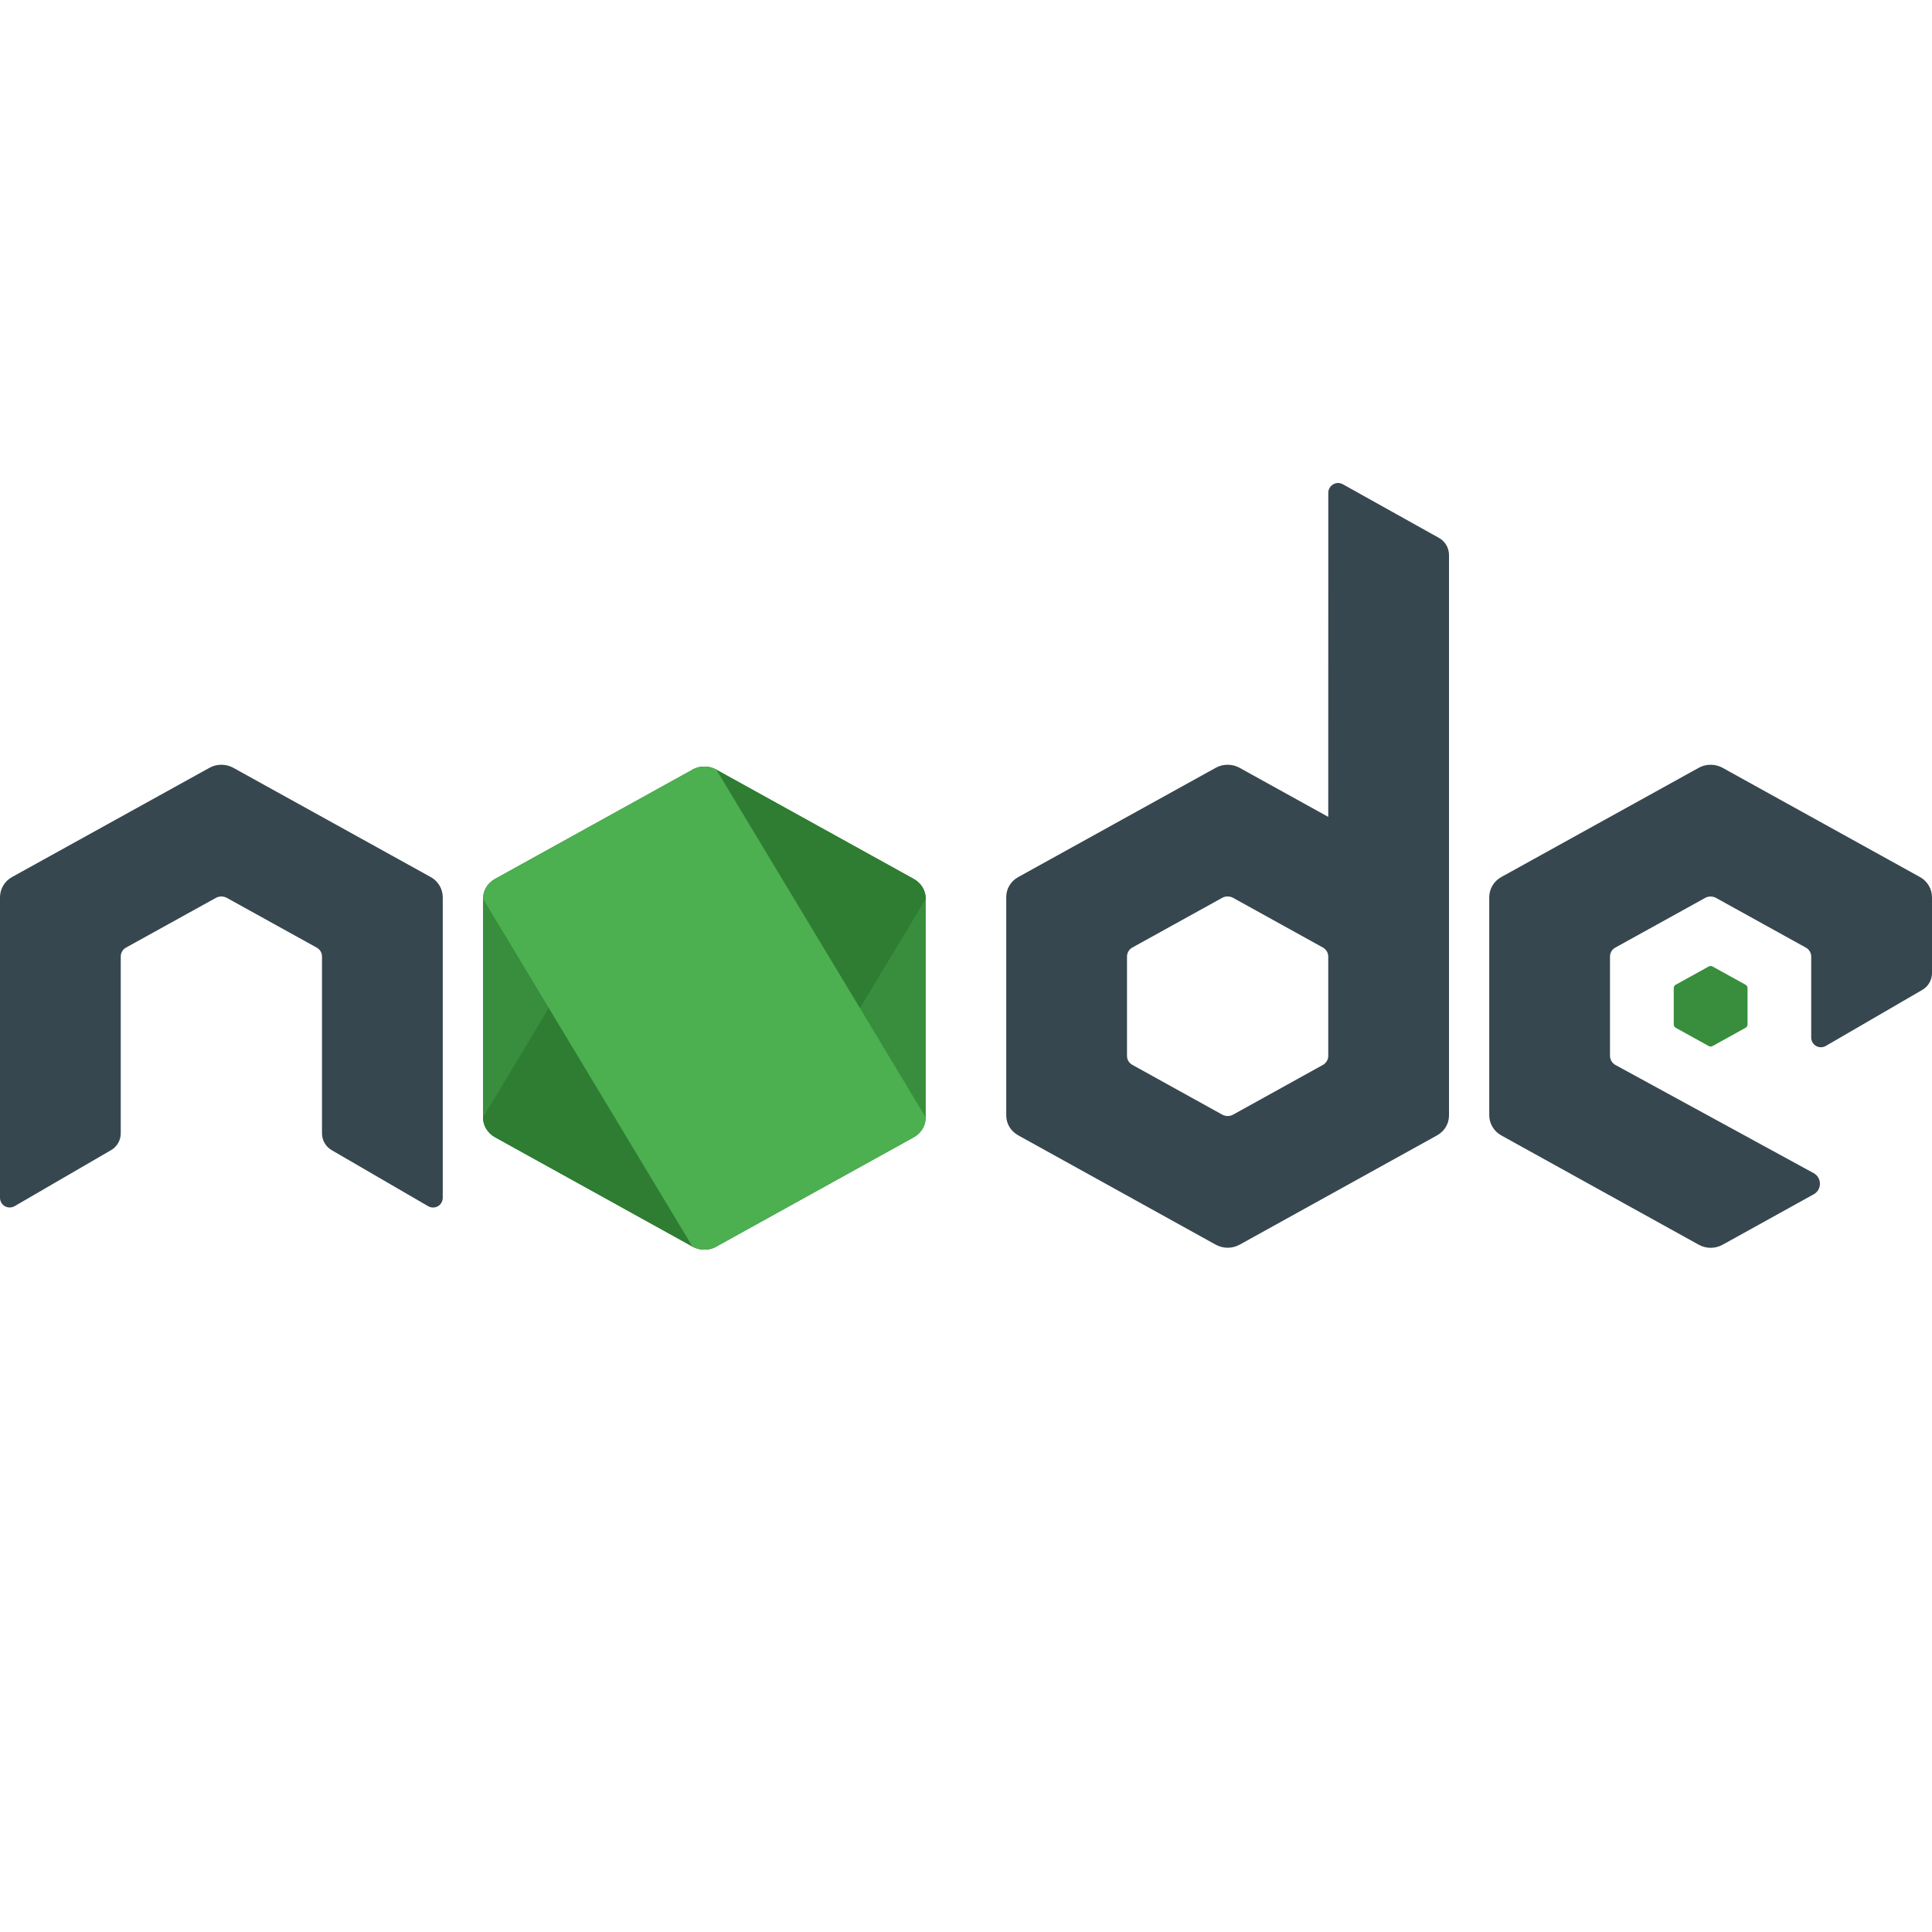
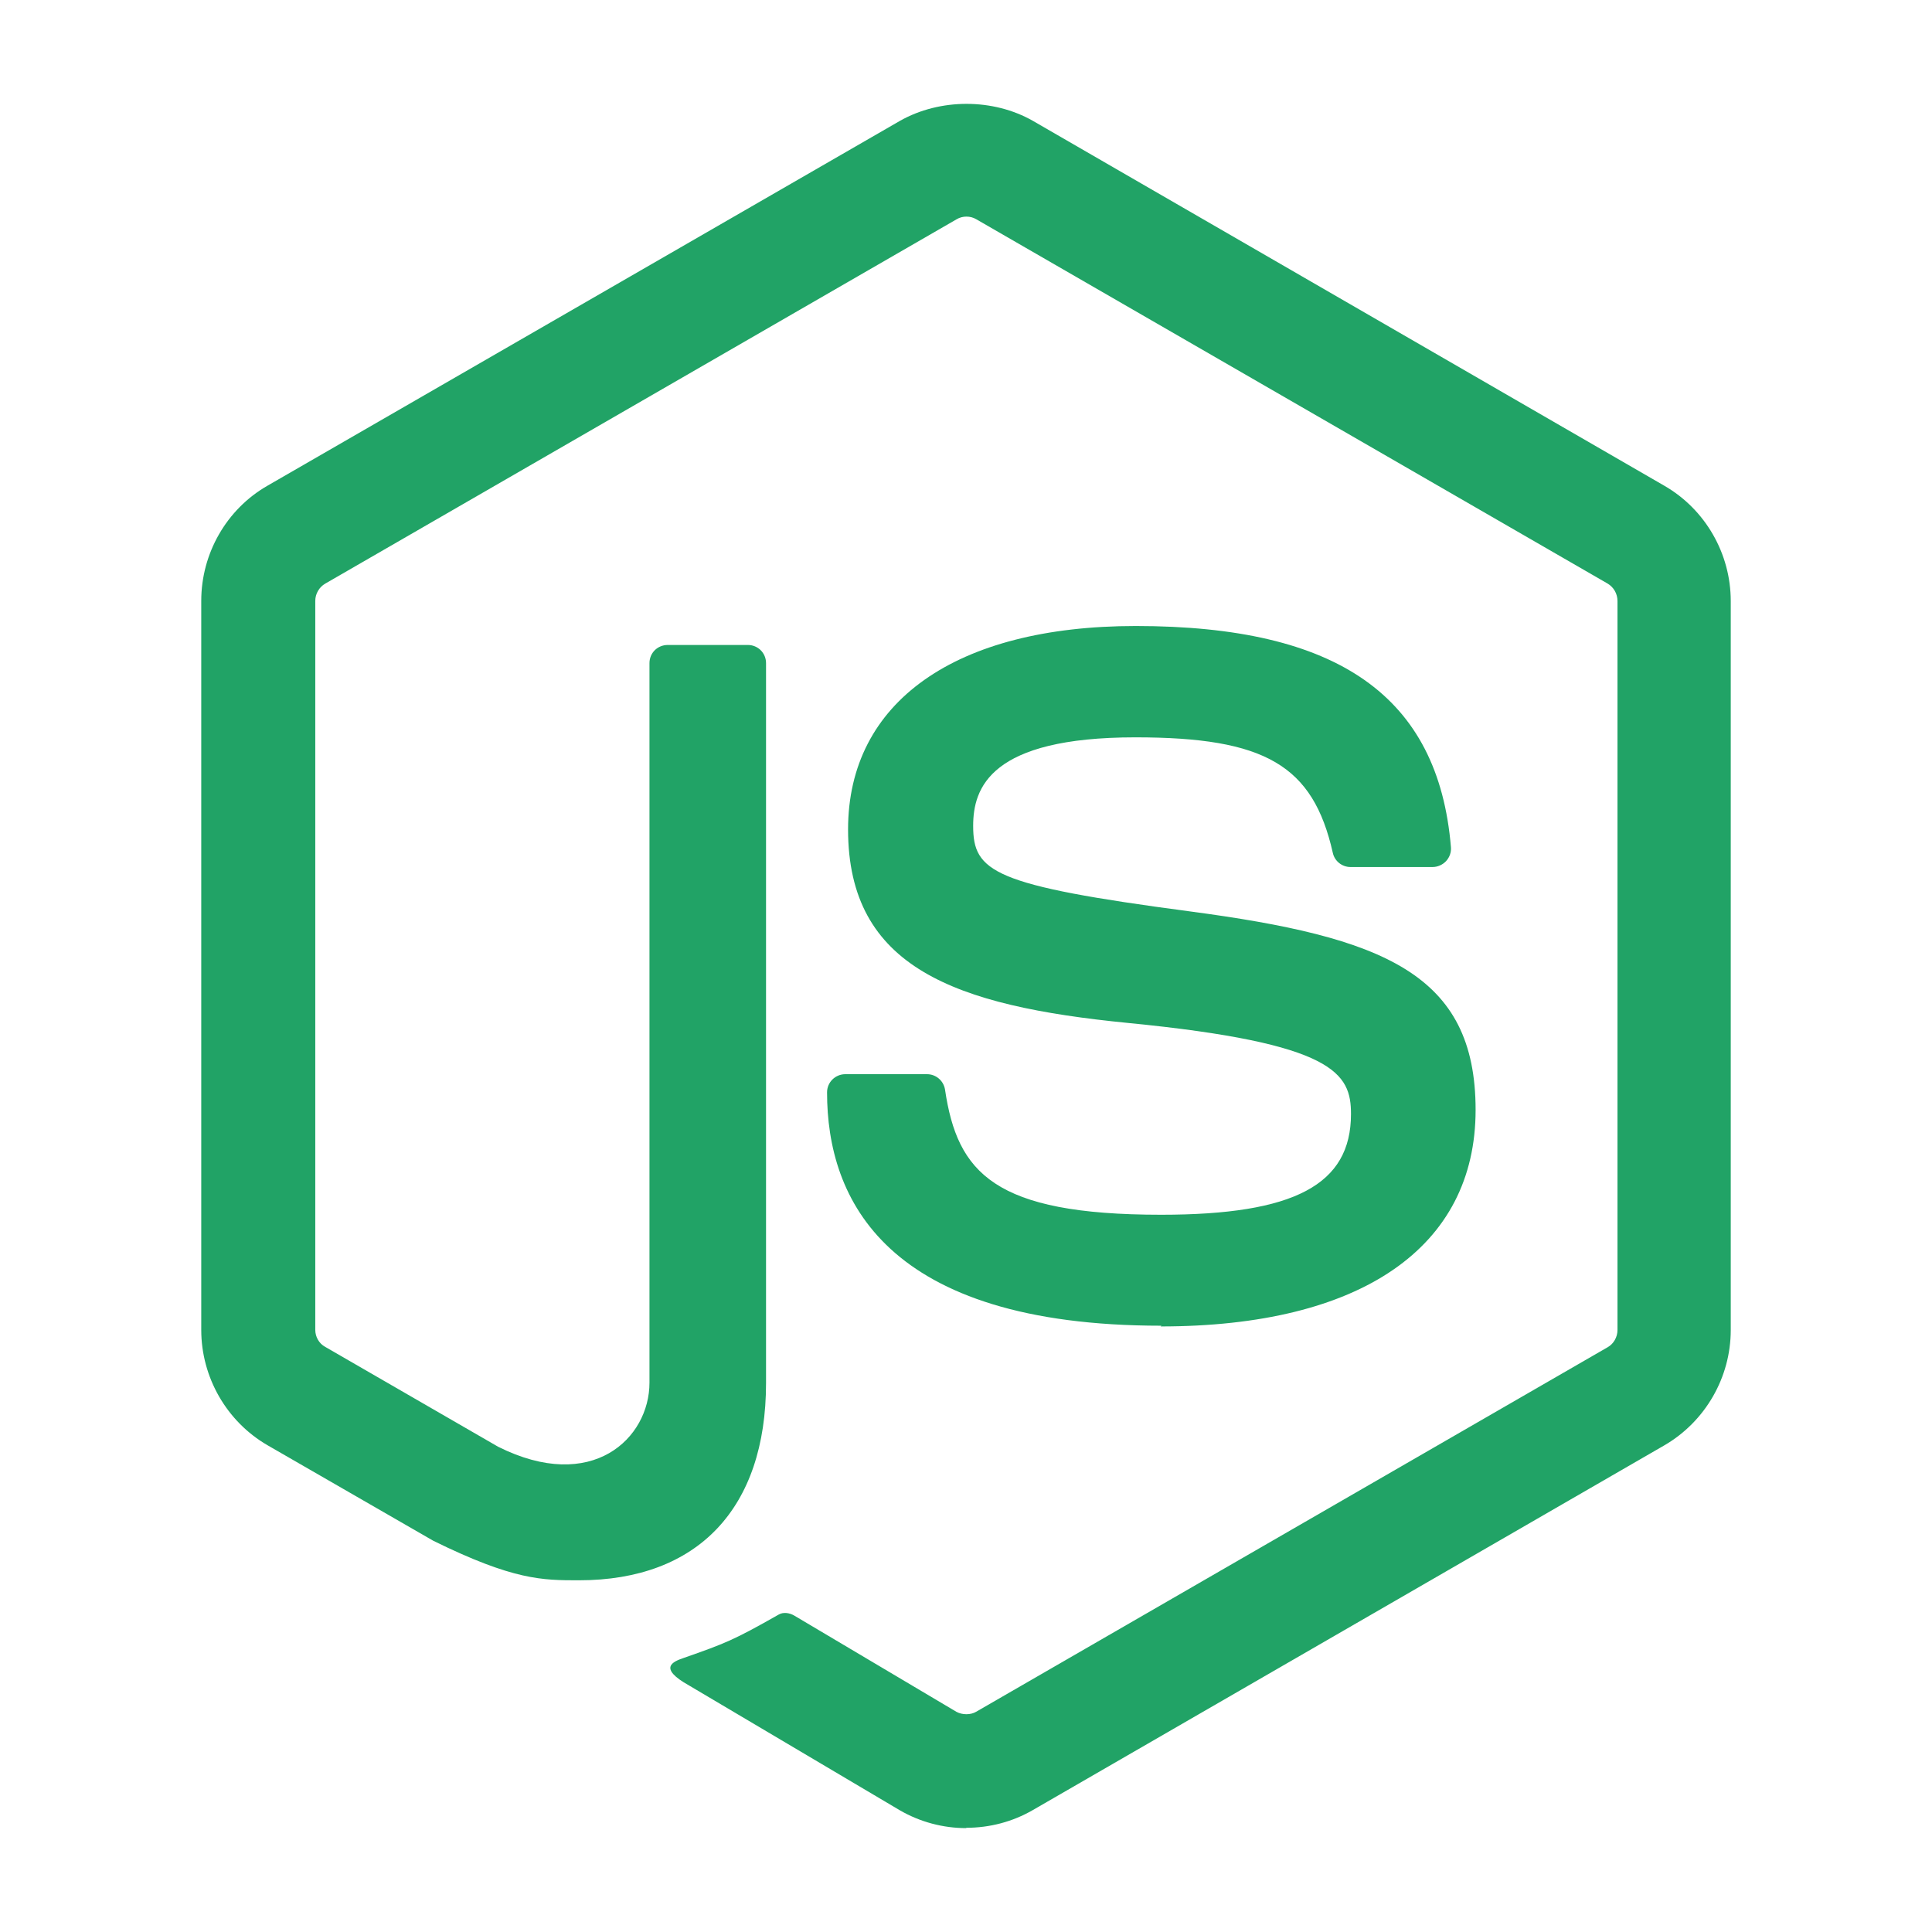
<svg xmlns="http://www.w3.org/2000/svg" x="0px" y="0px" width="100" height="100" viewBox="0 0 48 48">
-   <path fill="#388e3c" d="M17.204 19.122l-4.907 2.715C12.113 21.938 12 22.126 12 22.329v5.433c0 .203.113.39.297.492l4.908 2.717c.183.101.41.101.593 0l4.907-2.717C22.887 28.152 23 27.965 23 27.762v-5.433c0-.203-.113-.39-.297-.492l-4.906-2.715c-.092-.051-.195-.076-.297-.076-.103 0-.205.025-.297.076M42.451 24.013l-.818.452c-.031.017-.049.048-.049.082v.906c0 .034.019.065.049.082l.818.453c.031.017.068.017.099 0l.818-.453c.03-.017.049-.048.049-.082v-.906c0-.034-.019-.065-.05-.082l-.818-.452C42.534 24.004 42.517 24 42.5 24S42.466 24.004 42.451 24.013" />
-   <path fill="#37474f" d="M35.751,13.364l-2.389-1.333c-0.075-0.042-0.167-0.041-0.241,0.003 c-0.074,0.044-0.12,0.123-0.12,0.209L33,20.295l-2.203-1.219C30.705,19.025,30.602,19,30.5,19c-0.102,0-0.205,0.025-0.297,0.076 h0.001l-4.907,2.715C25.113,21.892,25,22.08,25,22.282v5.433c0,0.203,0.113,0.39,0.297,0.492l4.908,2.717 c0.183,0.101,0.41,0.101,0.593,0l4.907-2.717C35.887,28.106,36,27.918,36,27.715V13.788C36,13.612,35.904,13.45,35.751,13.364z M32.866,26.458l-2.23,1.235c-0.083,0.046-0.186,0.046-0.269,0l-2.231-1.235C28.051,26.412,28,26.326,28,26.234v-2.47 c0-0.092,0.051-0.177,0.135-0.224l2.231-1.234h-0.001c0.042-0.023,0.088-0.034,0.135-0.034c0.047,0,0.093,0.012,0.135,0.034 l2.23,1.234C32.949,23.587,33,23.673,33,23.765v2.47C33,26.326,32.949,26.412,32.866,26.458z" />
-   <path fill="#2e7d32" d="M17.204,19.122L12,27.762c0,0.203,0.113,0.39,0.297,0.492l4.908,2.717 c0.183,0.101,0.41,0.101,0.593,0L23,22.329c0-0.203-0.113-0.39-0.297-0.492l-4.906-2.715c-0.092-0.051-0.195-0.076-0.297-0.076 c-0.103,0-0.205,0.025-0.297,0.076" />
-   <path fill="#4caf50" d="M17.204,19.122l-4.907,2.715C12.113,21.938,12,22.126,12,22.329l5.204,8.642 c0.183,0.101,0.41,0.101,0.593,0l4.907-2.717C22.887,28.152,23,27.965,23,27.762l-5.203-8.64c-0.092-0.051-0.195-0.076-0.297-0.076 c-0.103,0-0.205,0.025-0.297,0.076" />
-   <path fill="#37474f" d="M47.703 21.791l-4.906-2.715C42.705 19.025 42.602 19 42.5 19c-.102 0-.205.025-.297.076h.001l-4.907 2.715C37.114 21.892 37 22.084 37 22.294v5.411c0 .209.114.402.297.503l4.908 2.717c.184.102.409.102.593 0l2.263-1.253c.207-.115.206-.412-.002-.526l-4.924-2.687C40.052 26.412 40 26.325 40 26.231v-2.466c0-.092.05-.177.13-.221l2.235-1.236h-.001c.042-.023.088-.034.135-.034.047 0 .093.012.135.034l2.235 1.237c.08.044.13.129.13.221v2.012c0 .086.046.166.121.209.075.042.167.042.242-.001l2.398-1.393c.148-.086.24-.245.24-.417v-1.88C48 22.085 47.886 21.892 47.703 21.791zM10.703 21.791l-4.906-2.715C5.705 19.025 5.602 19 5.5 19c-.102 0-.205.025-.297.076h.001l-4.907 2.715C.114 21.892 0 22.084 0 22.294v7.465c0 .086.046.166.121.209.075.042.167.042.242-.001l2.398-1.393C2.909 28.488 3 28.329 3 28.157v-4.393c0-.092.05-.177.13-.221l2.235-1.236H5.365c.042-.023.088-.034.135-.034.047 0 .093.012.135.034l2.235 1.237C7.95 23.588 8 23.673 8 23.765v4.393c0 .172.091.331.24.417l2.398 1.393c.075.043.167.043.242.001C10.954 29.925 11 29.845 11 29.759v-7.464C11 22.085 10.886 21.892 10.703 21.791z" />
+   <path fill="#21a366" d="M24.007,45.419c-0.574,0-1.143-0.15-1.646-0.44l-5.24-3.103c-0.783-0.438-0.401-0.593-0.143-0.682 c1.044-0.365,1.255-0.448,2.369-1.081c0.117-0.067,0.27-0.043,0.39,0.028l4.026,2.389c0.145,0.079,0.352,0.079,0.486,0l15.697-9.061 c0.145-0.083,0.24-0.251,0.24-0.424V14.932c0-0.181-0.094-0.342-0.243-0.432L24.253,5.446c-0.145-0.086-0.338-0.086-0.483,0 L8.082,14.499c-0.152,0.086-0.249,0.255-0.249,0.428v18.114c0,0.173,0.094,0.338,0.244,0.42l4.299,2.483 c2.334,1.167,3.76-0.208,3.76-1.591V16.476c0-0.255,0.2-0.452,0.456-0.452h1.988c0.248,0,0.452,0.196,0.452,0.452v17.886 c0,3.112-1.697,4.9-4.648,4.9c-0.908,0-1.623,0-3.619-0.982l-4.118-2.373C5.629,35.317,5,34.216,5,33.042V14.928 c0-1.179,0.629-2.279,1.646-2.861L22.36,3.002c0.994-0.562,2.314-0.562,3.301,0l15.694,9.069C42.367,12.656,43,13.753,43,14.932 v18.114c0,1.175-0.633,2.271-1.646,2.861L25.66,44.971c-0.503,0.291-1.073,0.44-1.654,0.44" />
+   <path fill="#21a366" d="M28.856,32.937c-6.868,0-8.308-3.153-8.308-5.797c0-0.251,0.203-0.452,0.455-0.452h2.028 c0.224,0,0.413,0.163,0.448,0.384c0.306,2.066,1.218,3.108,5.371,3.108c3.308,0,4.715-0.747,4.715-2.502 c0-1.01-0.401-1.76-5.54-2.263c-4.299-0.424-6.955-1.371-6.955-4.809c0-3.167,2.672-5.053,7.147-5.053 c5.026,0,7.517,1.745,7.831,5.493c0.012,0.13-0.035,0.255-0.122,0.35c-0.086,0.09-0.208,0.145-0.334,0.145h-2.039 c-0.212,0-0.397-0.149-0.44-0.354c-0.491-2.173-1.678-2.868-4.904-2.868c-3.611,0-4.031,1.257-4.031,2.2 c0,1.143,0.495,1.477,5.367,2.122c4.825,0.64,7.116,1.544,7.116,4.935c0,3.418-2.853,5.379-7.827,5.379" />
</svg>
